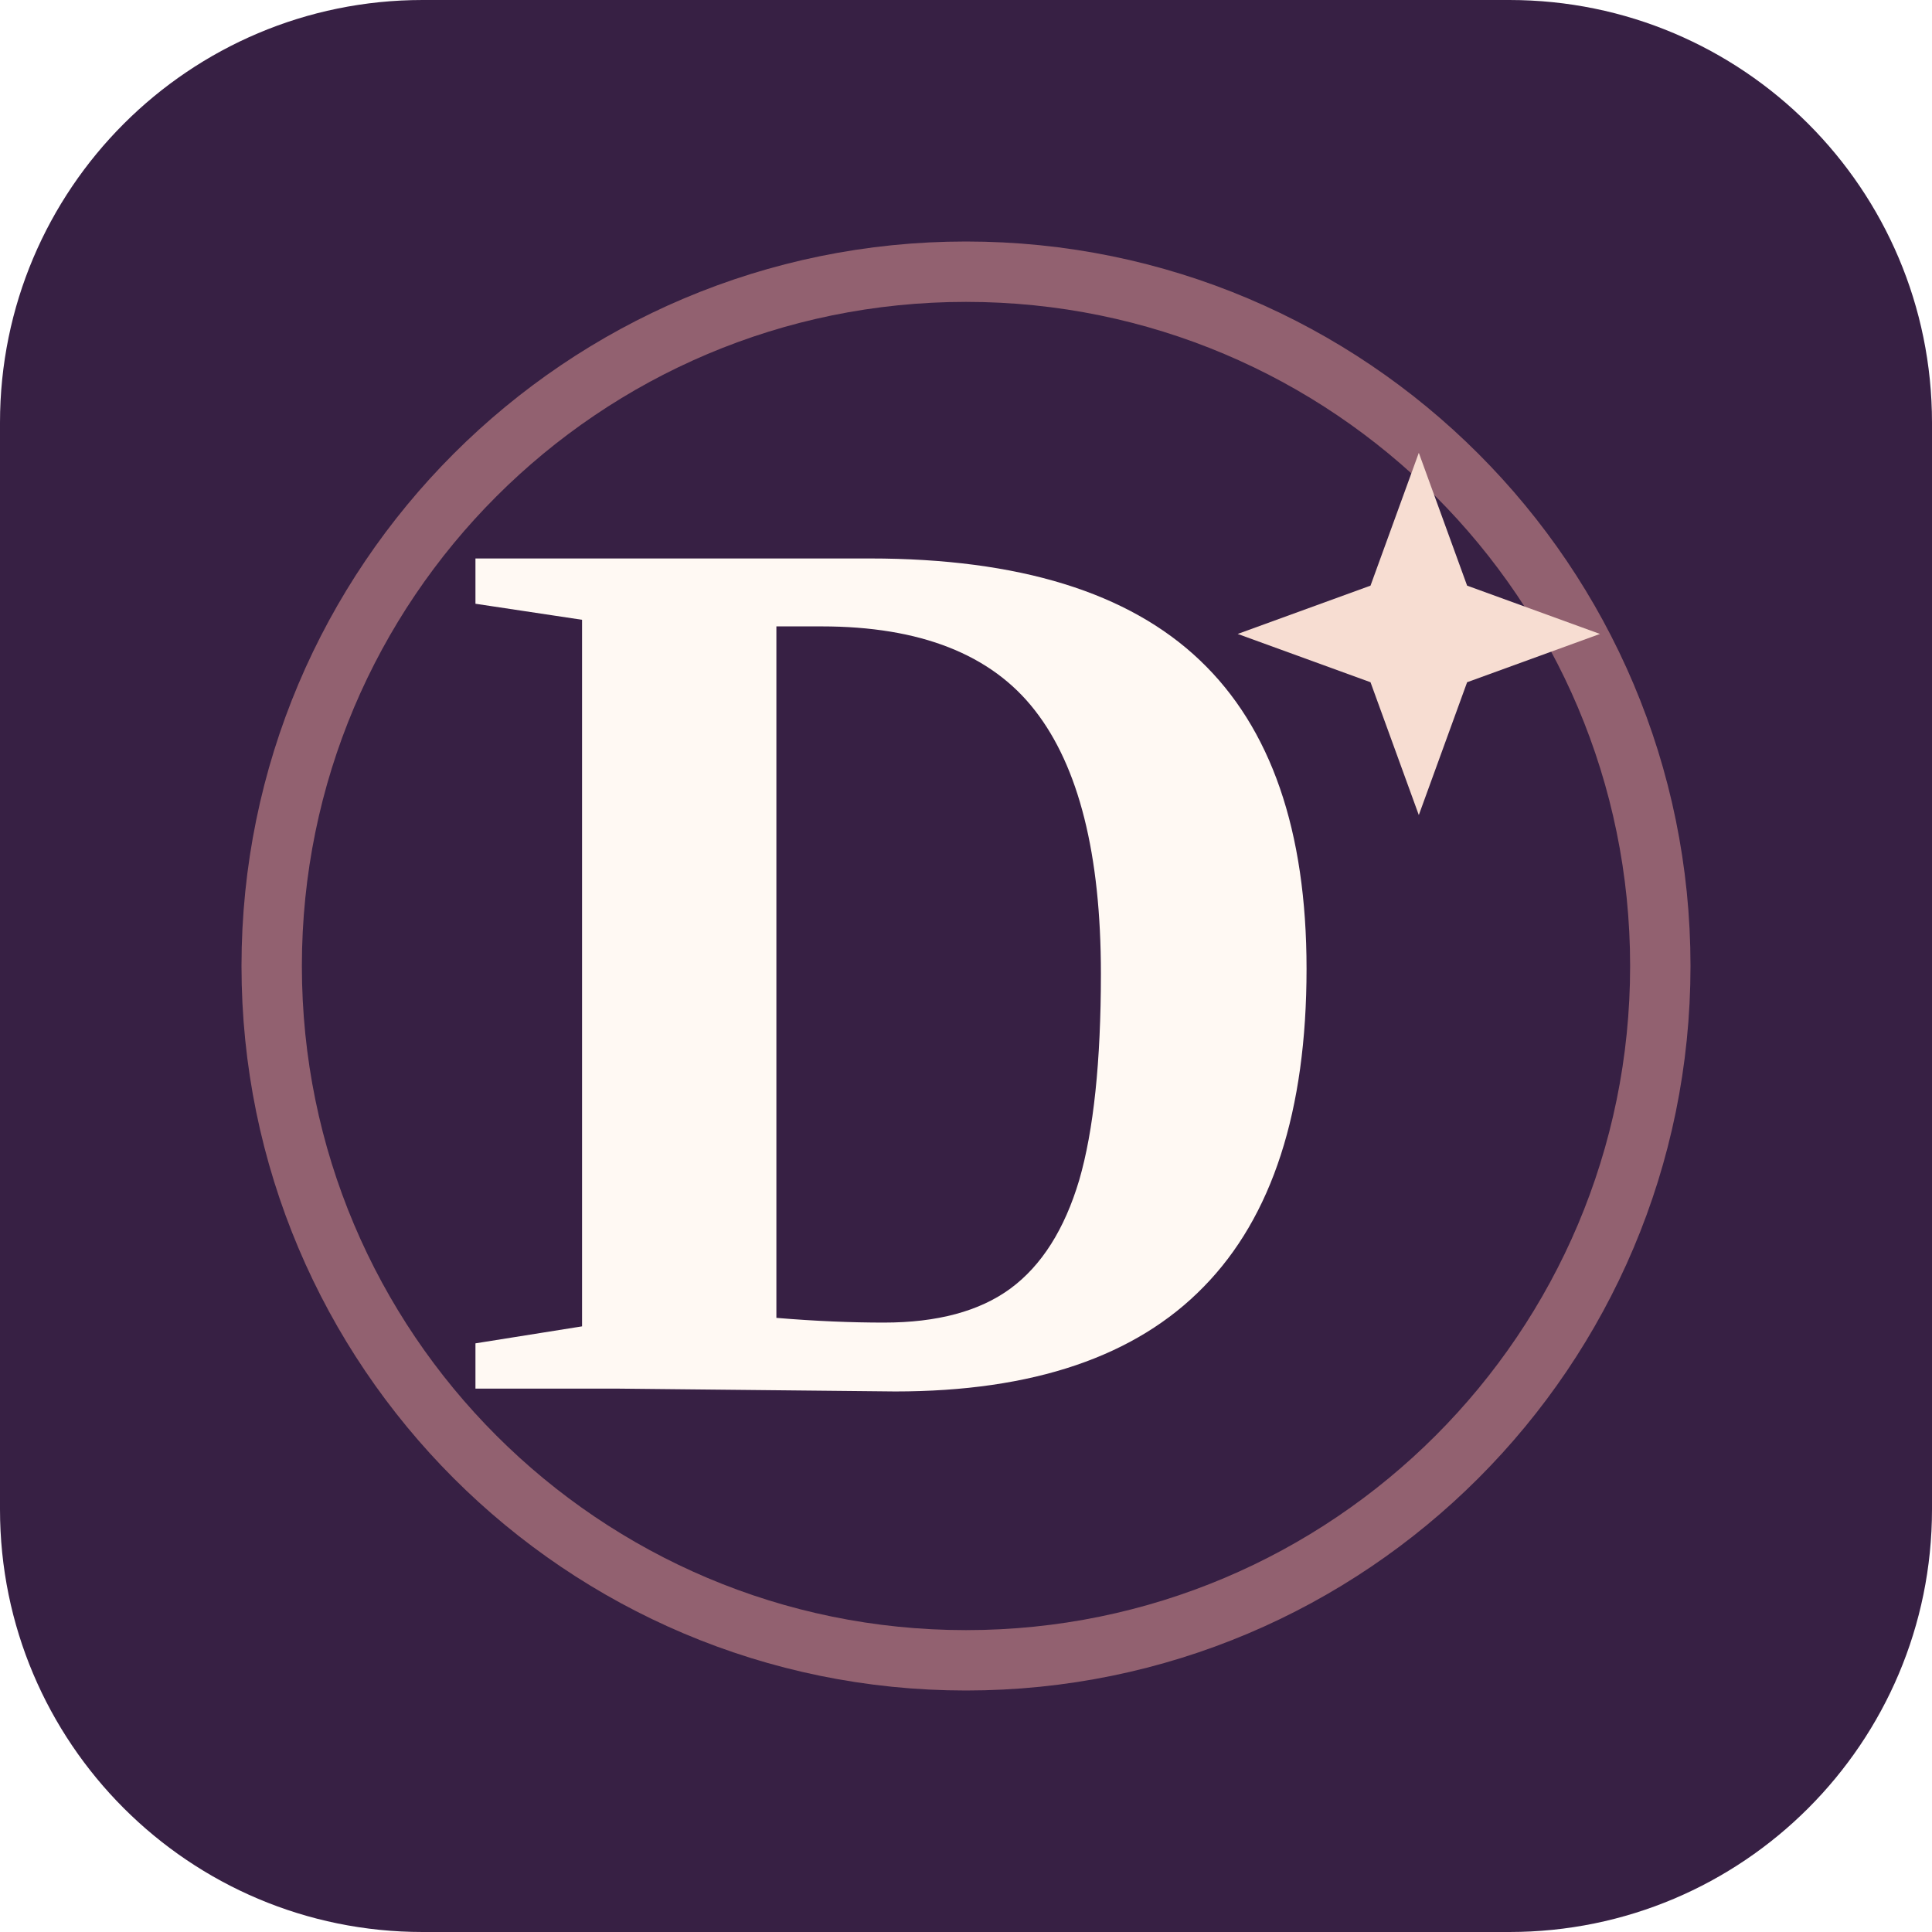
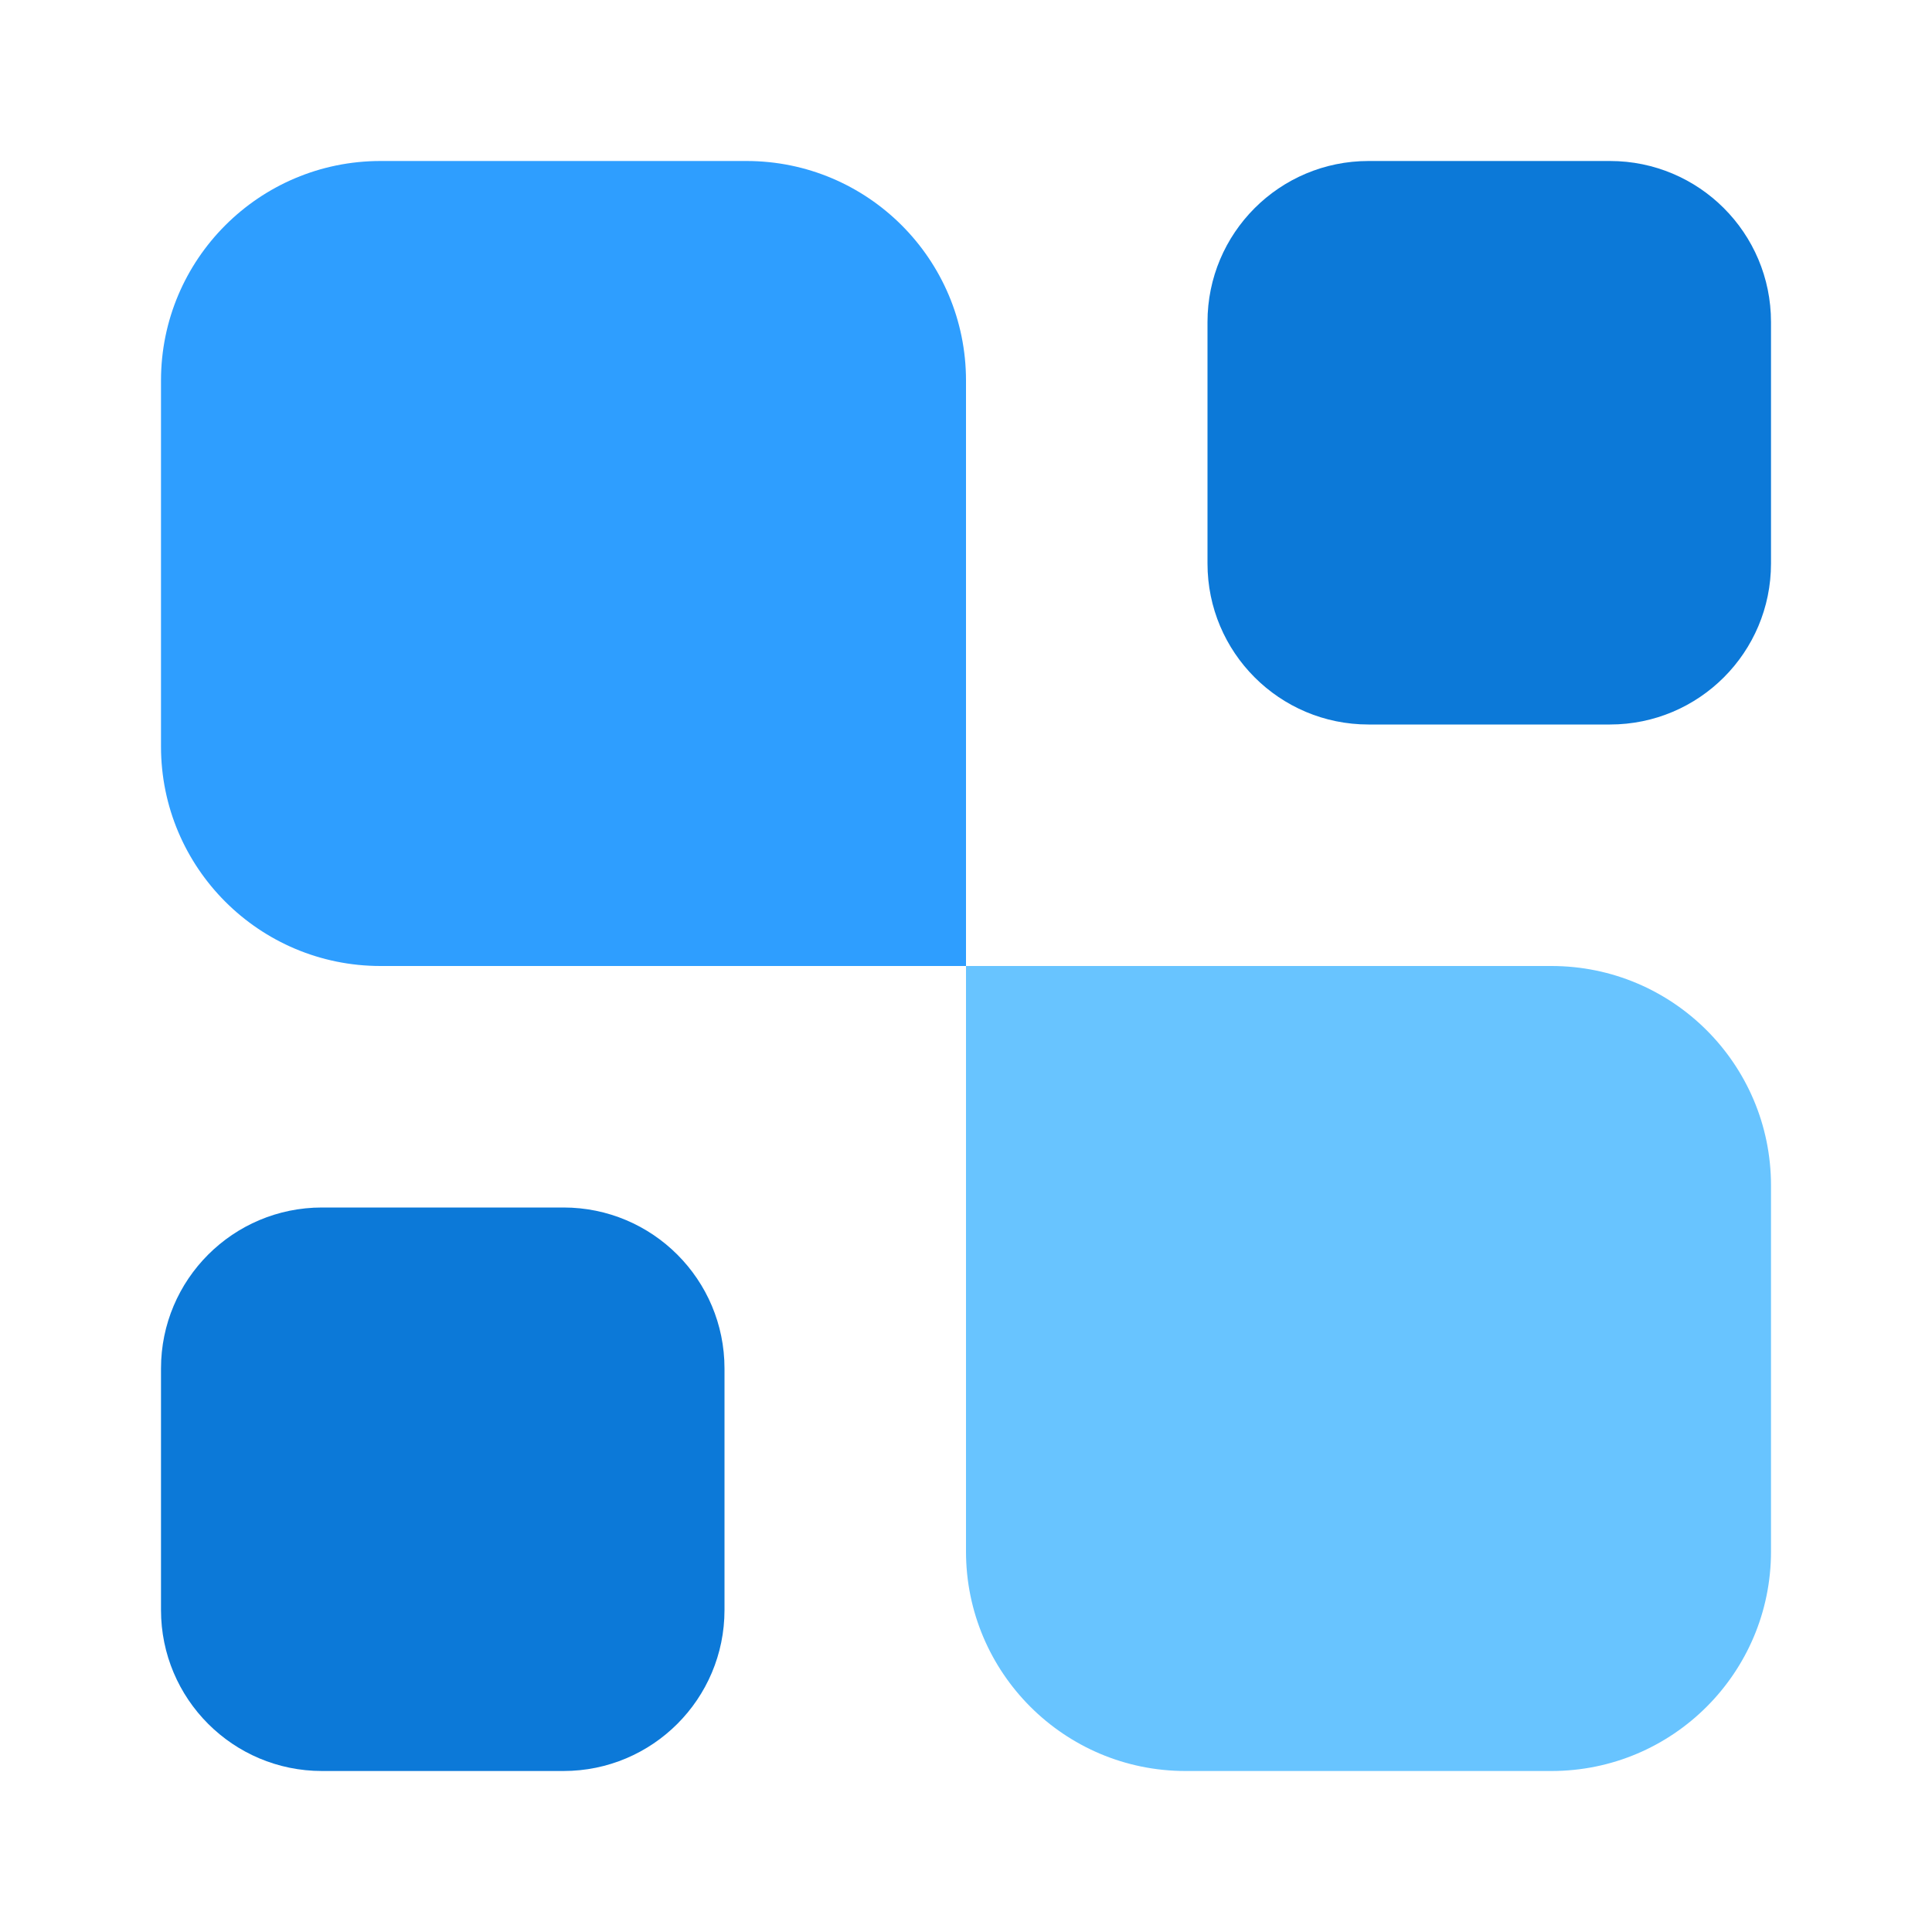
- <svg xmlns="http://www.w3.org/2000/svg" width="32" height="32" viewBox="0 0 32 32">
-   <rect width="32" height="32" rx="7" fill="#372044" />
-   <circle cx="16" cy="16" r="11.5" fill="none" stroke="#a9727a" stroke-width="1" opacity=".8" />
-   <text x="7.5" y="23" fill="#fff9f3" font-family="Georgia, 'Times New Roman', serif" font-size="21" font-weight="700">D</text>
-   <path d="M23.5 7.5l.8 2.2 2.2.8-2.2.8-.8 2.2-.8-2.2-2.2-.8 2.2-.8.8-2.2Z" fill="#f7ddd2" />
+ <svg xmlns="http://www.w3.org/2000/svg" width="24" height="24" viewBox="0 0 24 24" fill="none">
+   <path d="M22 19.273C22 20.779 20.779 22 19.273 22H14.727C13.221 22 12 20.779 12 19.273V12H19.273C20.779 12 22 13.221 22 14.727V19.273Z" fill="#68C4FF" />
+   <path d="M20 2C21.105 2 22 2.895 22 4V7C22 8.105 21.105 9 20 9H17C15.895 9 15 8.105 15 7V4C15 2.895 15.895 2 17 2H20Z" fill="#0C79D8" />
+   <path d="M7 15C8.105 15 9 15.895 9 17V20C9 21.105 8.105 22 7 22H4C2.895 22 2 21.105 2 20V17C2 15.895 2.895 15 4 15H7Z" fill="#0C79D8" />
+   <path d="M12 12H4.727C3.221 12 2 10.779 2 9.273V4.727C2 3.221 3.221 2 4.727 2H9.273C10.779 2 12 3.221 12 4.727V12Z" fill="#2E9EFF" />
</svg>
